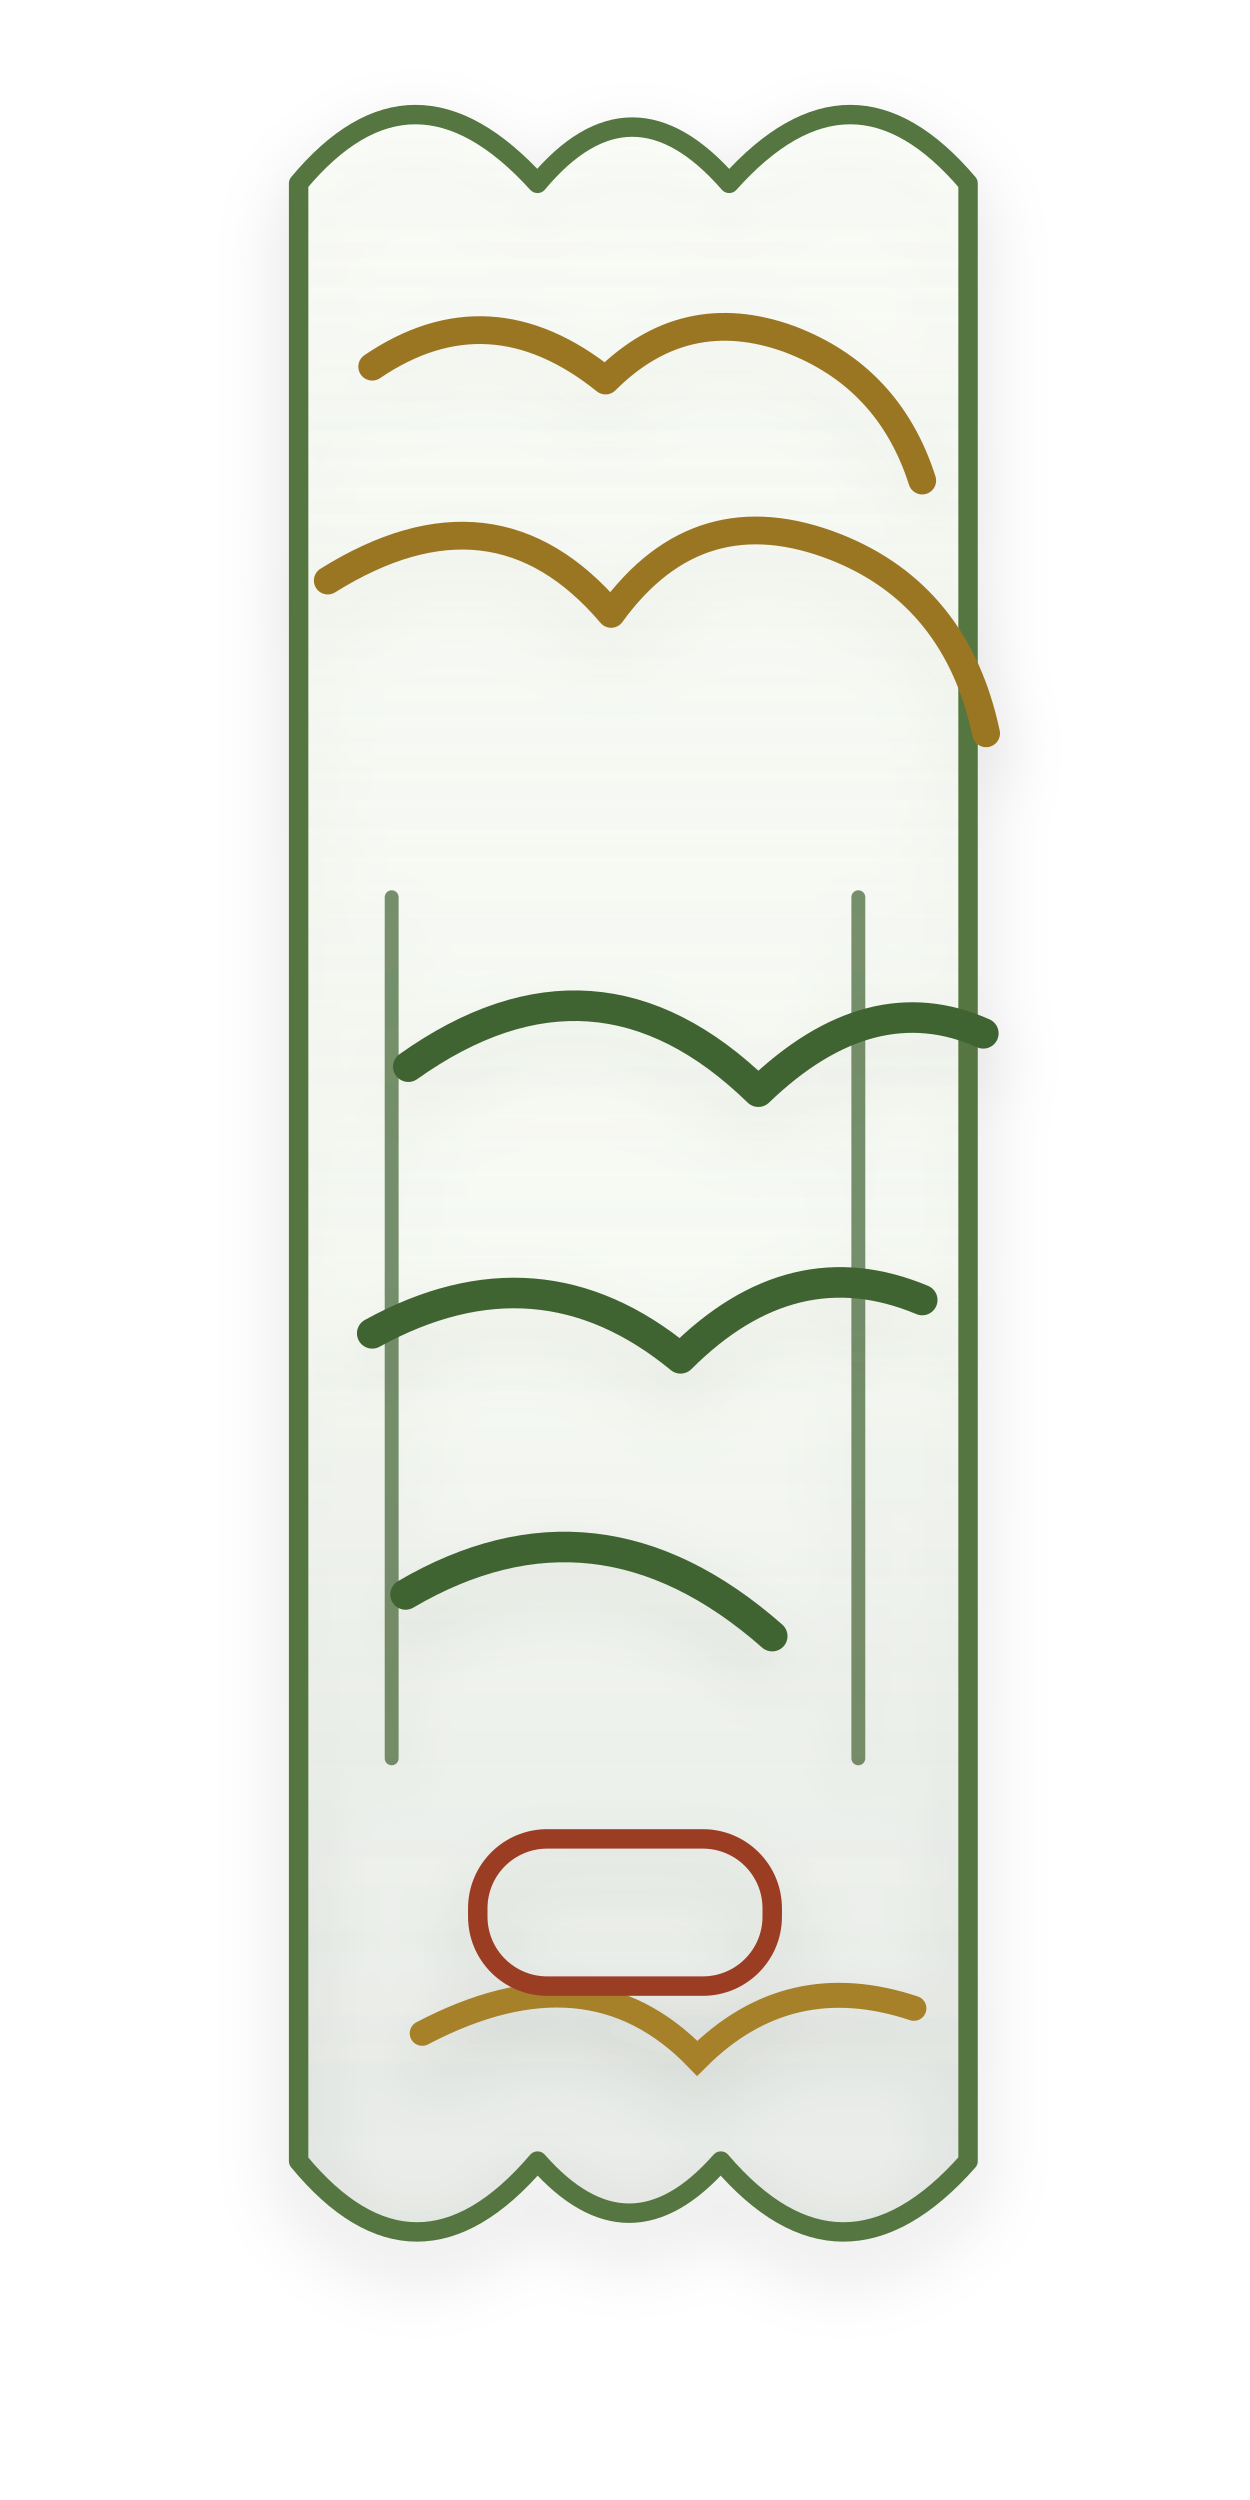
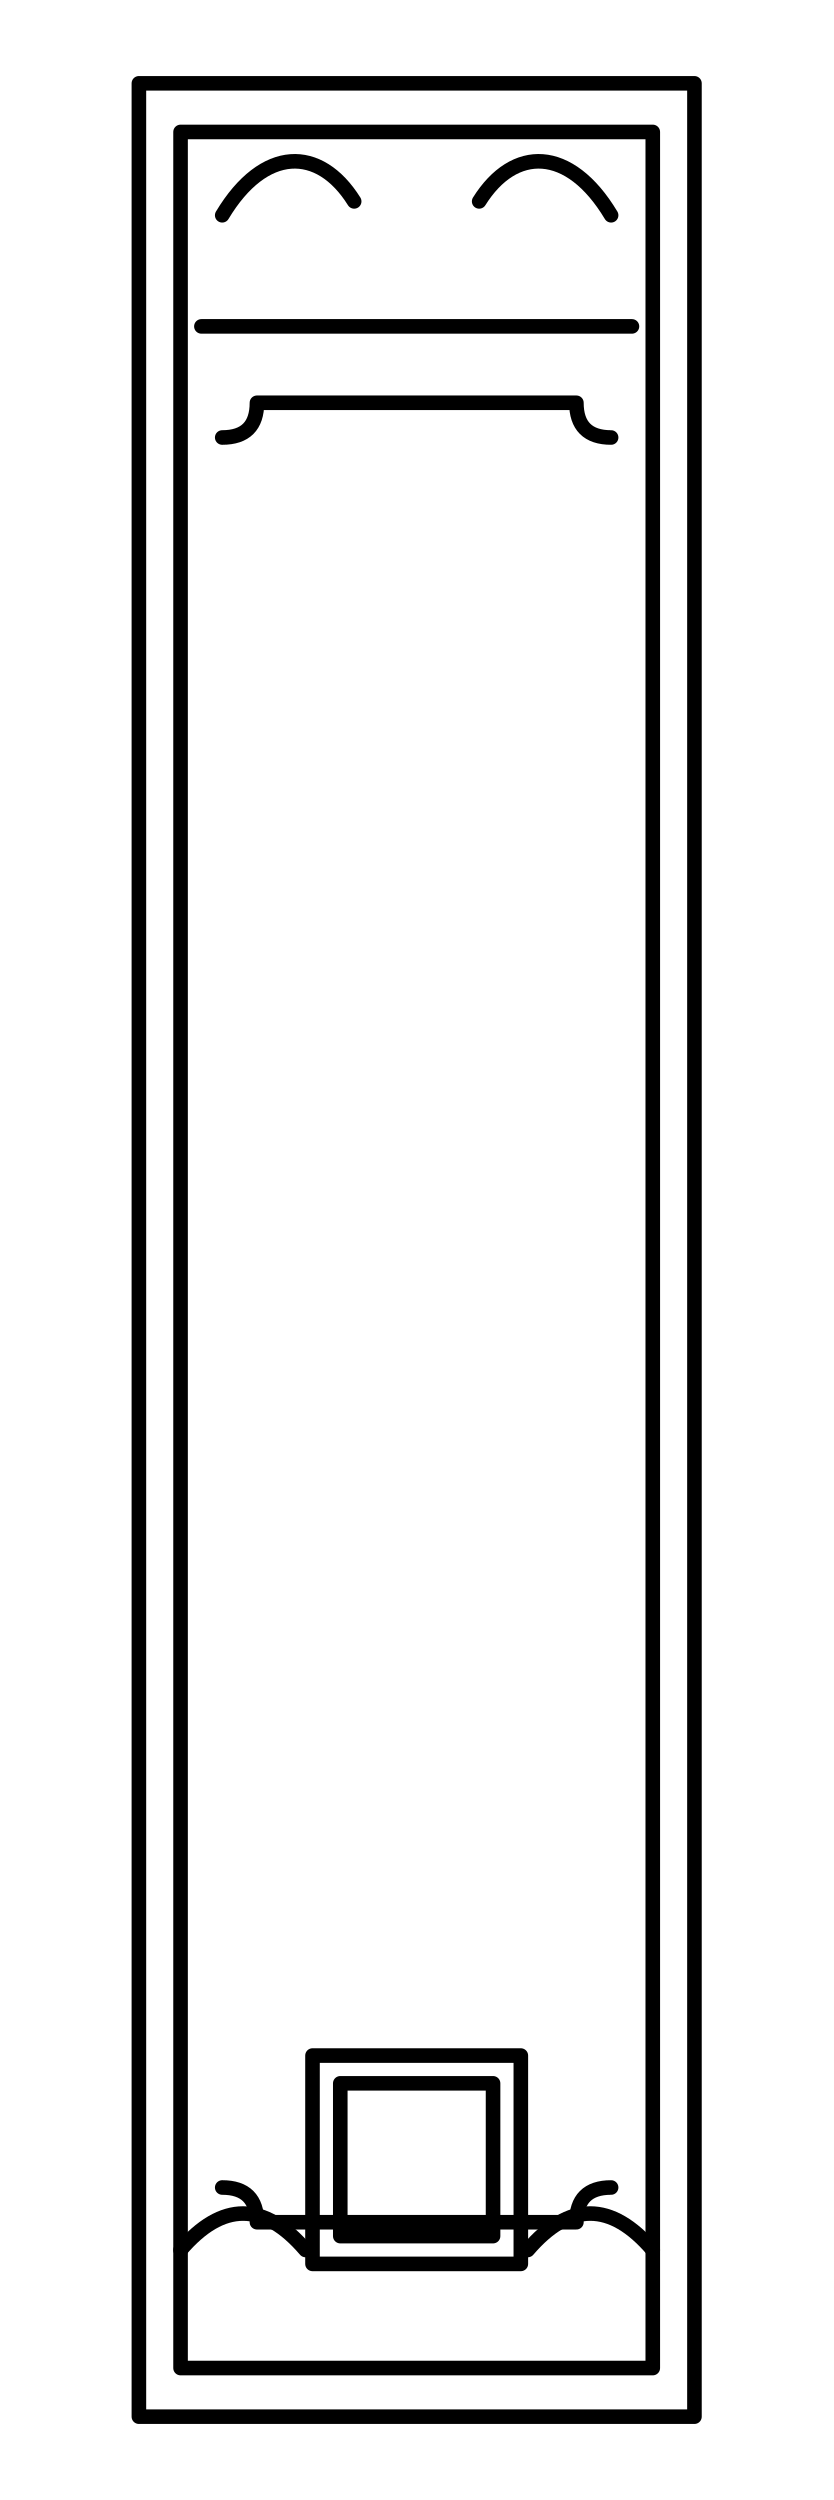
- <svg xmlns="http://www.w3.org/2000/svg" viewBox="0 0 900 1800" role="img" aria-labelledby="title desc">
-   <defs>
-     <linearGradient id="mist" x1="0" y1="0" x2="0" y2="1">
-       <stop offset="0" stop-color="#f9fff1" stop-opacity="0.3" />
-       <stop offset="0.55" stop-color="#dcecc9" stop-opacity="0.14" />
-       <stop offset="1" stop-color="#3d5b3c" stop-opacity="0.1" />
-     </linearGradient>
-     <filter id="softShadow" x="-12%" y="-8%" width="124%" height="116%">
-       <feDropShadow dx="0" dy="22" stdDeviation="24" flood-color="#1d351d" flood-opacity="0.18" />
-     </filter>
-   </defs>
-   <g filter="url(#softShadow)">
-     <path d="M215 132c55-66 112-66 172 0 45-54 91-54 138 0 59-66 116-66 172 0v1424c-60 68-120 68-178 0-44 50-88 50-132 0-58 68-116 68-172 0z" fill="url(#mist)" stroke="#54763f" stroke-width="14" stroke-linejoin="round" />
-     <path d="M268 264c56-38 112-35 168 10 38-38 82-48 132-30 48 18 80 52 96 102M236 418c80-50 148-42 204 24 42-58 96-74 162-48 58 23 94 68 108 134" fill="none" stroke="#9a7624" stroke-width="20" stroke-linecap="round" stroke-linejoin="round" />
-     <path d="M282 646v620M618 646v620" fill="none" stroke="#476737" stroke-width="10" stroke-linecap="round" opacity="0.72" />
-     <path d="M294 768c90-64 174-58 252 18 54-52 108-66 162-42M268 960c80-44 154-38 222 18 54-54 112-68 174-42M292 1148c92-54 180-44 264 30" fill="none" stroke="#406330" stroke-width="22" stroke-linecap="round" stroke-linejoin="round" />
-     <path d="M304 1464c80-42 146-36 198 18 44-44 96-56 156-36" fill="none" stroke="#a6812c" stroke-width="18" stroke-linecap="round" />
-     <rect x="344" y="1324" width="212" height="106" rx="50" fill="none" stroke="#9b3c22" stroke-width="14" />
+ <svg xmlns="http://www.w3.org/2000/svg" viewBox="0 0 120 360" role="img" aria-labelledby="title desc">
+   <g fill="none" stroke="currentColor" stroke-width="2.1" stroke-linecap="round" stroke-linejoin="round">
+     <path d="M20 12h80v336H20z" />
+     <path d="M26 19h68v322H26z" />
+     <path d="M32 31c6-10 14-10 19-2" />
+     <path d="M88 31c-6-10-14-10-19-2" />
+     <path d="M29 47h62" />
+     <path d="M32 63q5 0 5-5h46q0 5 5 5" />
+     <path d="M32 315q5 0 5 5h46q0-5 5-5" />
+     <path d="M45 296h30v30H45z" />
+     <path d="M49 300h22v22H49z" />
+     <path d="M26 324c6-7 12-7 18 0" />
+     <path d="M94 324c-6-7-12-7-18 0" />
  </g>
</svg>
